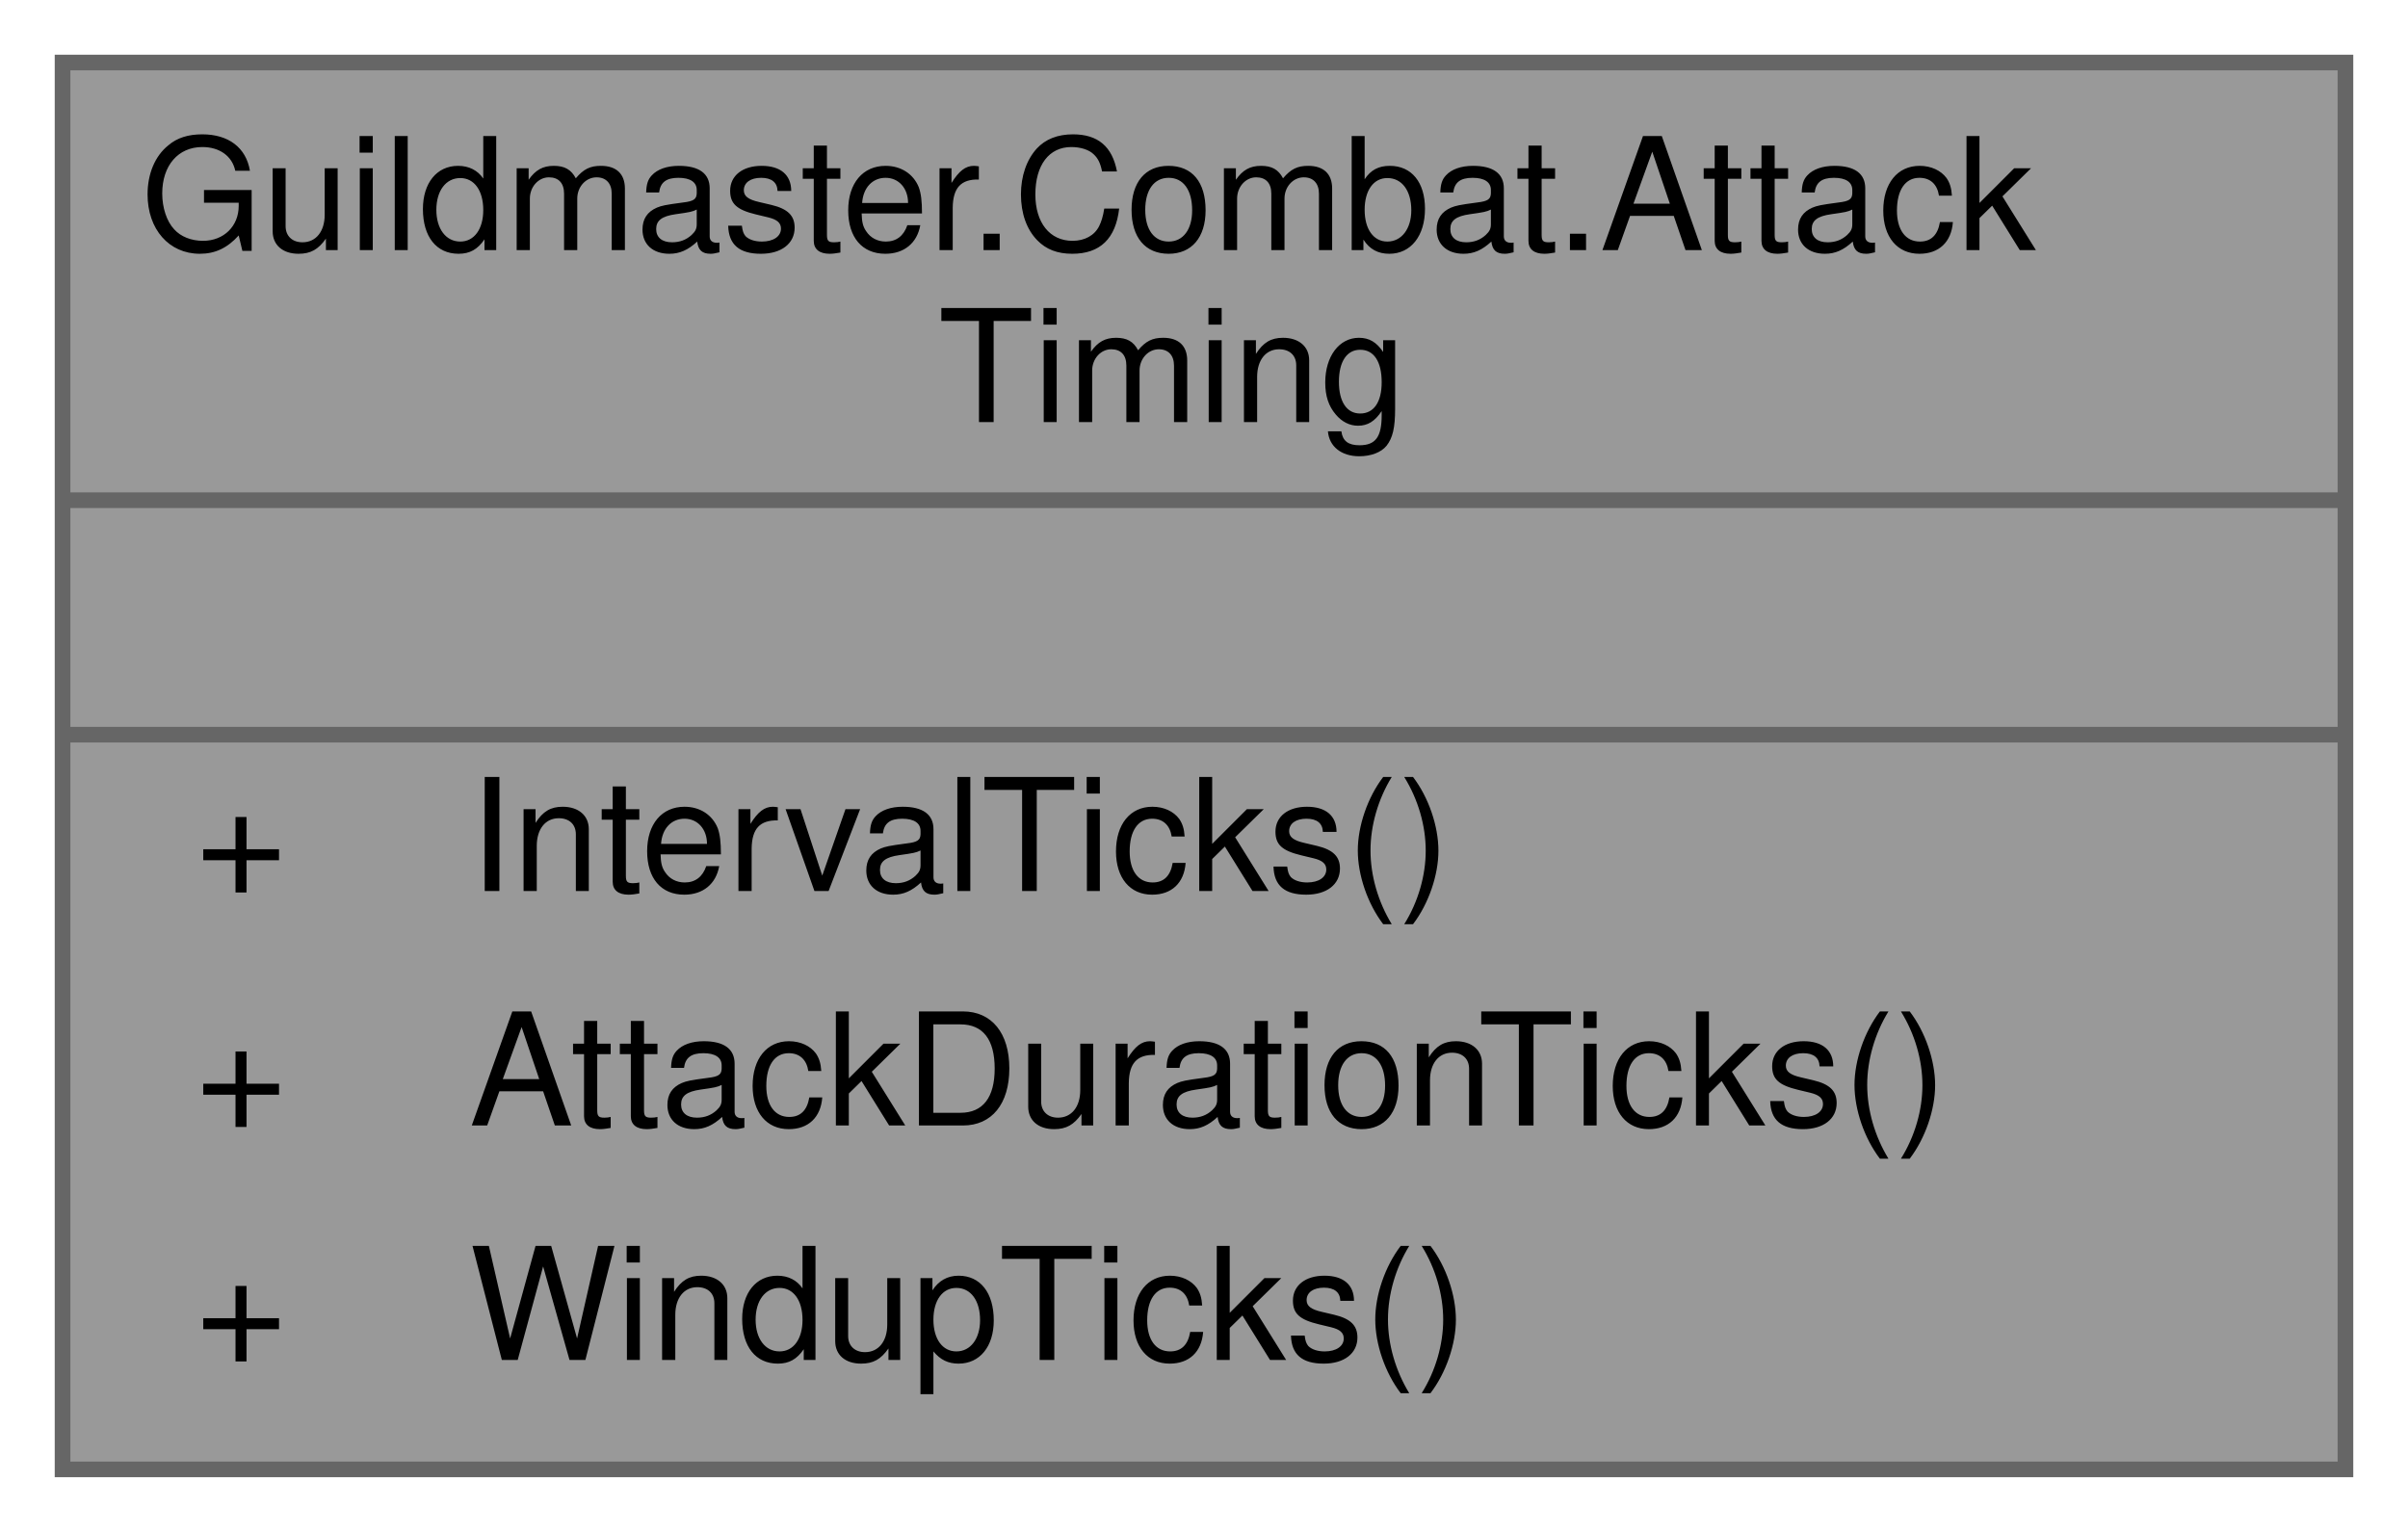
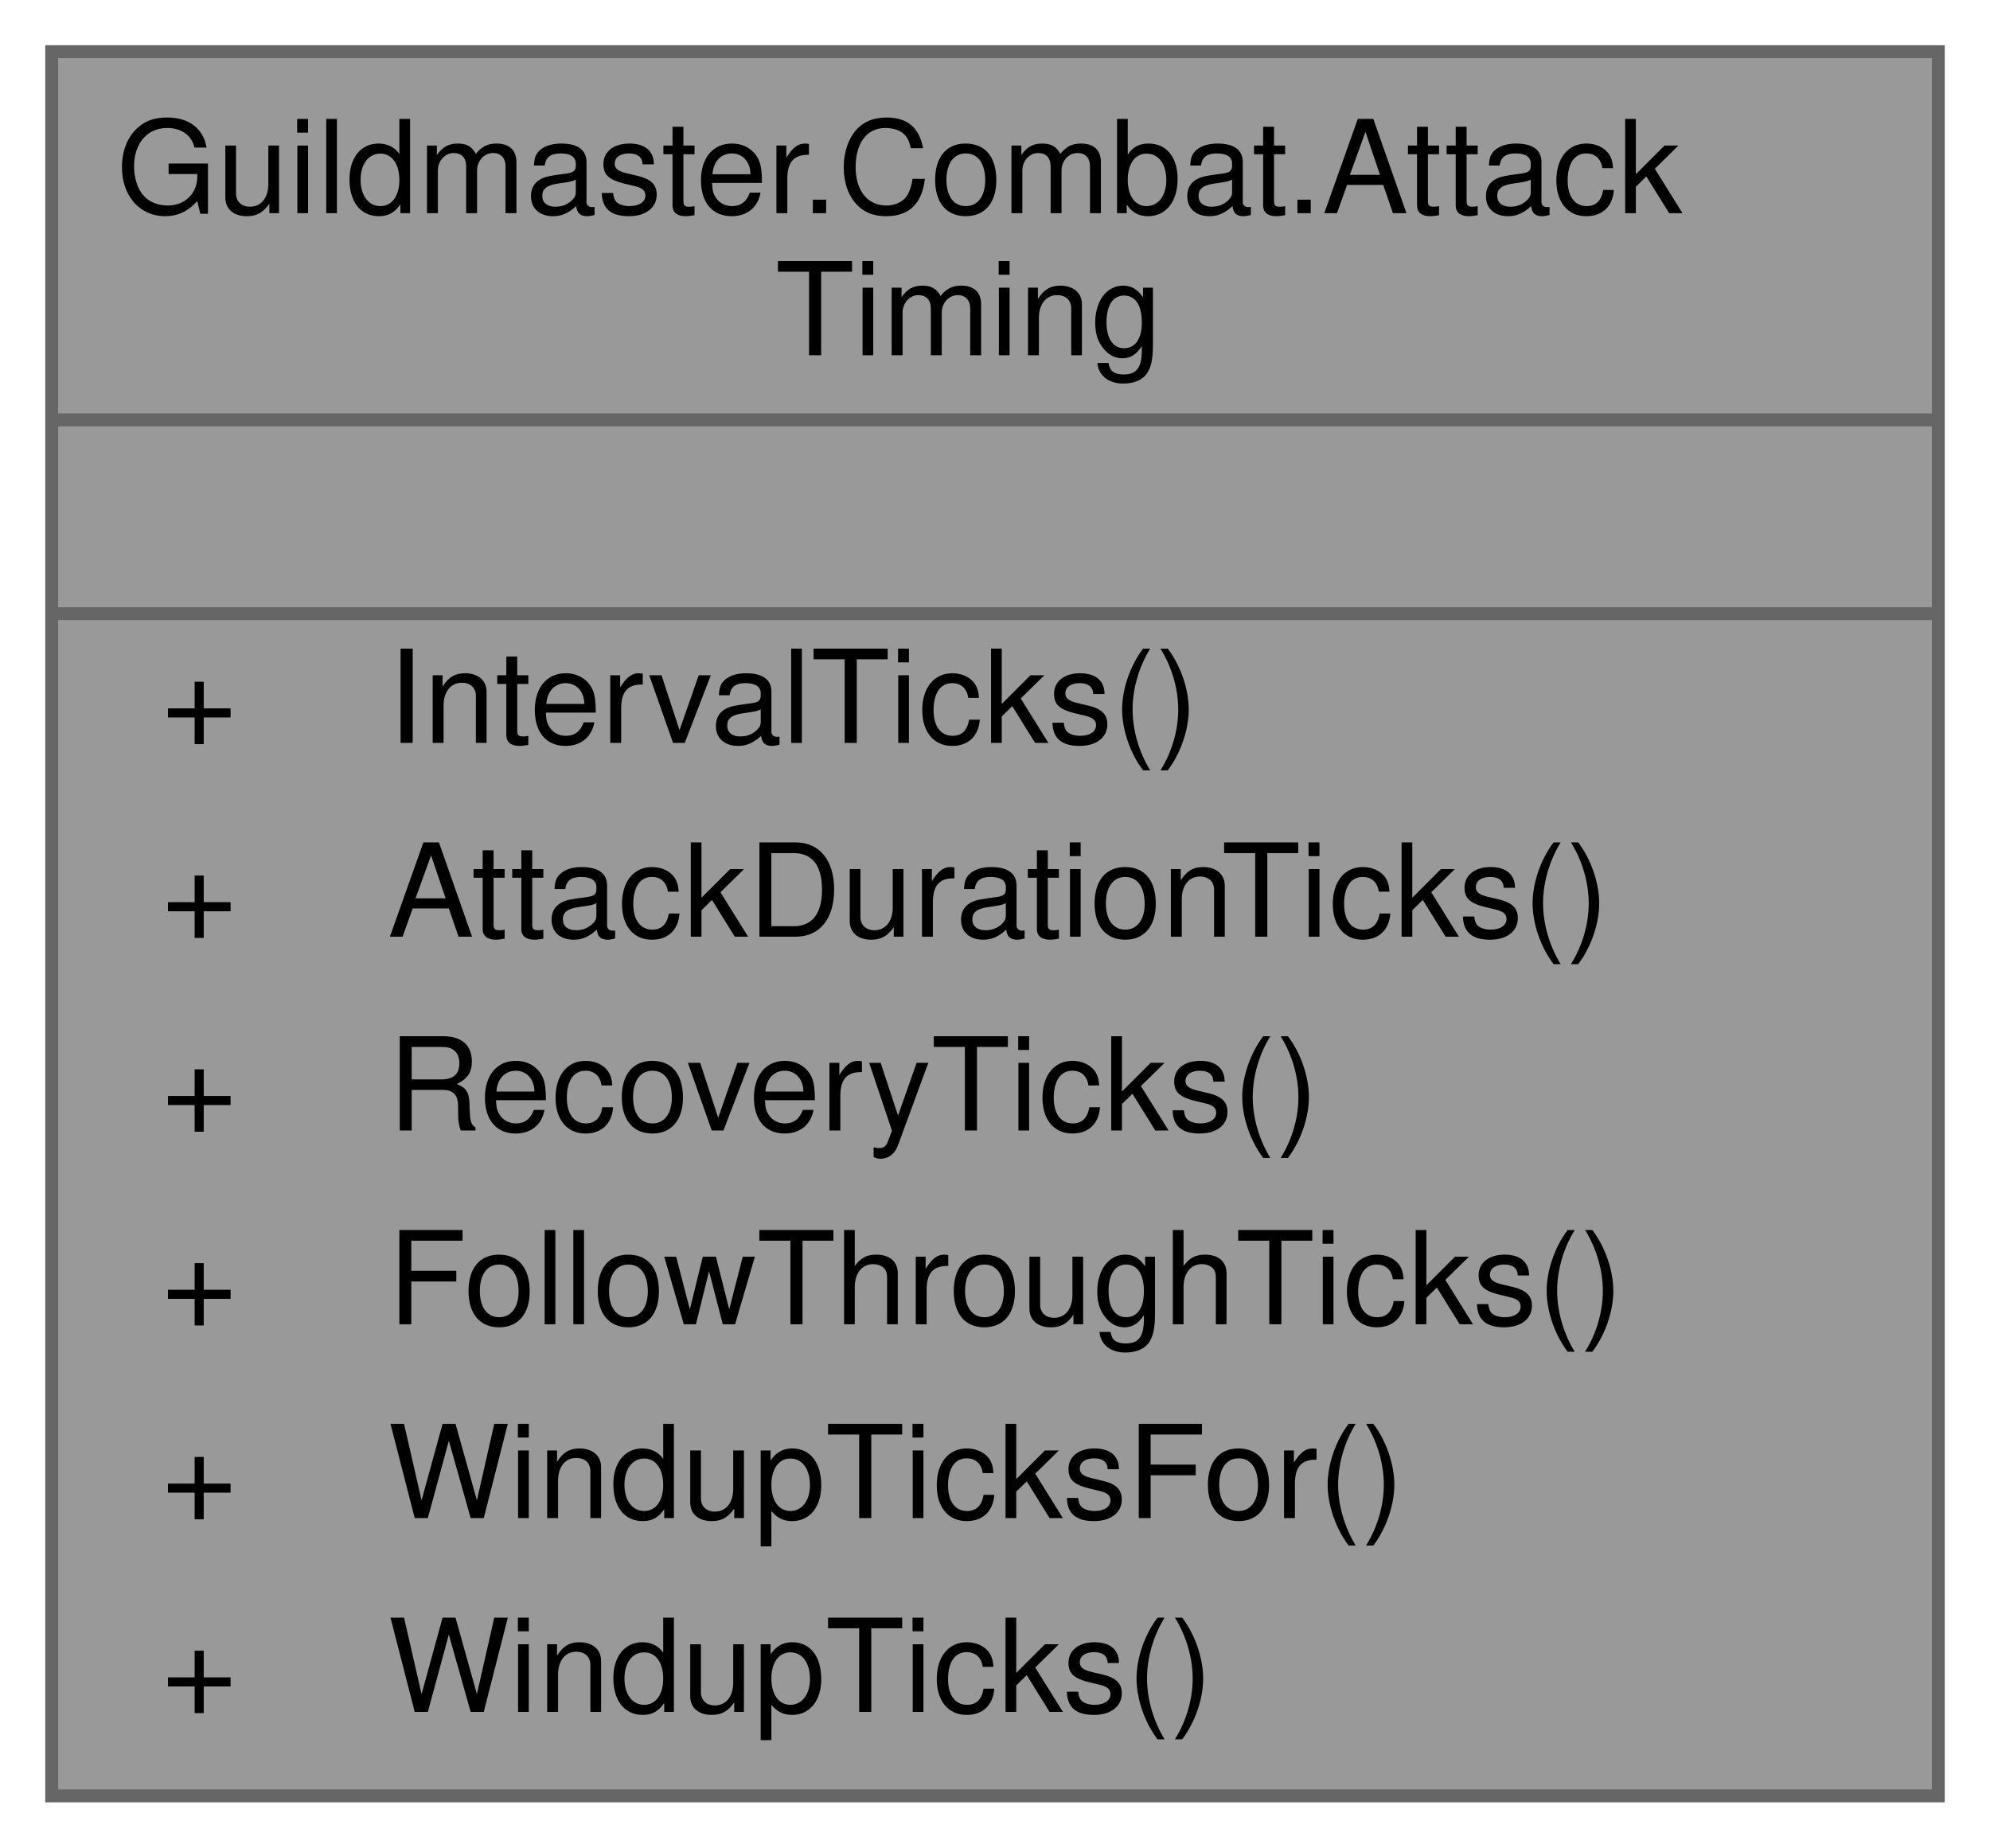
- <svg xmlns="http://www.w3.org/2000/svg" xmlns:xlink="http://www.w3.org/1999/xlink" width="154pt" height="98pt" viewBox="0.00 0.00 154.00 98.00">
-   <g id="graph0" class="graph" transform="scale(1 1) rotate(0) translate(4 94)">
+ <svg xmlns="http://www.w3.org/2000/svg" xmlns:xlink="http://www.w3.org/1999/xlink" width="154pt" height="143pt" viewBox="0.00 0.00 154.00 143.00">
+   <g id="graph0" class="graph" transform="scale(1 1) rotate(0) translate(4 139)">
    <g id="Node000001" class="node">
      <g id="a_Node000001">
        <a xlink:title="Чистая детерминированная арифметика тайминга авто-атаки (вики «14»).">
-           <polygon fill="#999999" stroke="transparent" points="146,-90 0,-90 0,0 146,0 146,-90" />
-           <text text-anchor="start" x="5" y="-78" font-family="Helvetica,sans-Serif" font-size="10.00">Guildmaster.Combat.Attack</text>
-           <text text-anchor="start" x="56" y="-67" font-family="Helvetica,sans-Serif" font-size="10.00">Timing</text>
-           <text text-anchor="start" x="71" y="-52" font-family="Helvetica,sans-Serif" font-size="10.00"> </text>
-           <text text-anchor="start" x="8.5" y="-37" font-family="Helvetica,sans-Serif" font-size="10.00">+</text>
-           <text text-anchor="start" x="26" y="-37" font-family="Helvetica,sans-Serif" font-size="10.00">IntervalTicks()</text>
-           <text text-anchor="start" x="8.5" y="-22" font-family="Helvetica,sans-Serif" font-size="10.00">+</text>
-           <text text-anchor="start" x="26" y="-22" font-family="Helvetica,sans-Serif" font-size="10.00">AttackDurationTicks()</text>
-           <text text-anchor="start" x="8.5" y="-7" font-family="Helvetica,sans-Serif" font-size="10.00">+</text>
-           <text text-anchor="start" x="26" y="-7" font-family="Helvetica,sans-Serif" font-size="10.00">WindupTicks()</text>
-           <polygon fill="#666666" stroke="#666666" points="0,-62 0,-62 146,-62 146,-62 0,-62" />
-           <polygon fill="#666666" stroke="#666666" points="0,-47 0,-47 146,-47 146,-47 0,-47" />
-           <polygon fill="none" stroke="#666666" points="0,0 0,-90 146,-90 146,0 0,0" />
+           <polygon fill="#999999" stroke="transparent" points="146,-135 0,-135 0,0 146,0 146,-135" />
+           <text text-anchor="start" x="5" y="-122.5" font-family="Helvetica,sans-Serif" font-size="10.00">Guildmaster.Combat.Attack</text>
+           <text text-anchor="start" x="56" y="-111.5" font-family="Helvetica,sans-Serif" font-size="10.00">Timing</text>
+           <text text-anchor="start" x="71" y="-96.5" font-family="Helvetica,sans-Serif" font-size="10.00"> </text>
+           <text text-anchor="start" x="8.5" y="-81.5" font-family="Helvetica,sans-Serif" font-size="10.00">+</text>
+           <text text-anchor="start" x="26" y="-81.5" font-family="Helvetica,sans-Serif" font-size="10.00">IntervalTicks()</text>
+           <text text-anchor="start" x="8.5" y="-66.5" font-family="Helvetica,sans-Serif" font-size="10.00">+</text>
+           <text text-anchor="start" x="26" y="-66.5" font-family="Helvetica,sans-Serif" font-size="10.00">AttackDurationTicks()</text>
+           <text text-anchor="start" x="8.5" y="-51.5" font-family="Helvetica,sans-Serif" font-size="10.00">+</text>
+           <text text-anchor="start" x="26" y="-51.5" font-family="Helvetica,sans-Serif" font-size="10.00">RecoveryTicks()</text>
+           <text text-anchor="start" x="8.5" y="-36.5" font-family="Helvetica,sans-Serif" font-size="10.00">+</text>
+           <text text-anchor="start" x="26" y="-36.5" font-family="Helvetica,sans-Serif" font-size="10.00">FollowThroughTicks()</text>
+           <text text-anchor="start" x="8.5" y="-21.5" font-family="Helvetica,sans-Serif" font-size="10.00">+</text>
+           <text text-anchor="start" x="26" y="-21.5" font-family="Helvetica,sans-Serif" font-size="10.00">WindupTicksFor()</text>
+           <text text-anchor="start" x="8.5" y="-6.5" font-family="Helvetica,sans-Serif" font-size="10.00">+</text>
+           <text text-anchor="start" x="26" y="-6.5" font-family="Helvetica,sans-Serif" font-size="10.00">WindupTicks()</text>
+           <polygon fill="#666666" stroke="#666666" points="0,-106.5 0,-106.5 146,-106.5 146,-106.5 0,-106.5" />
+           <polygon fill="#666666" stroke="#666666" points="0,-91.5 0,-91.5 146,-91.5 146,-91.5 0,-91.5" />
+           <polygon fill="none" stroke="#666666" points="0,0 0,-135 146,-135 146,0 0,0" />
        </a>
      </g>
    </g>
  </g>
</svg>
